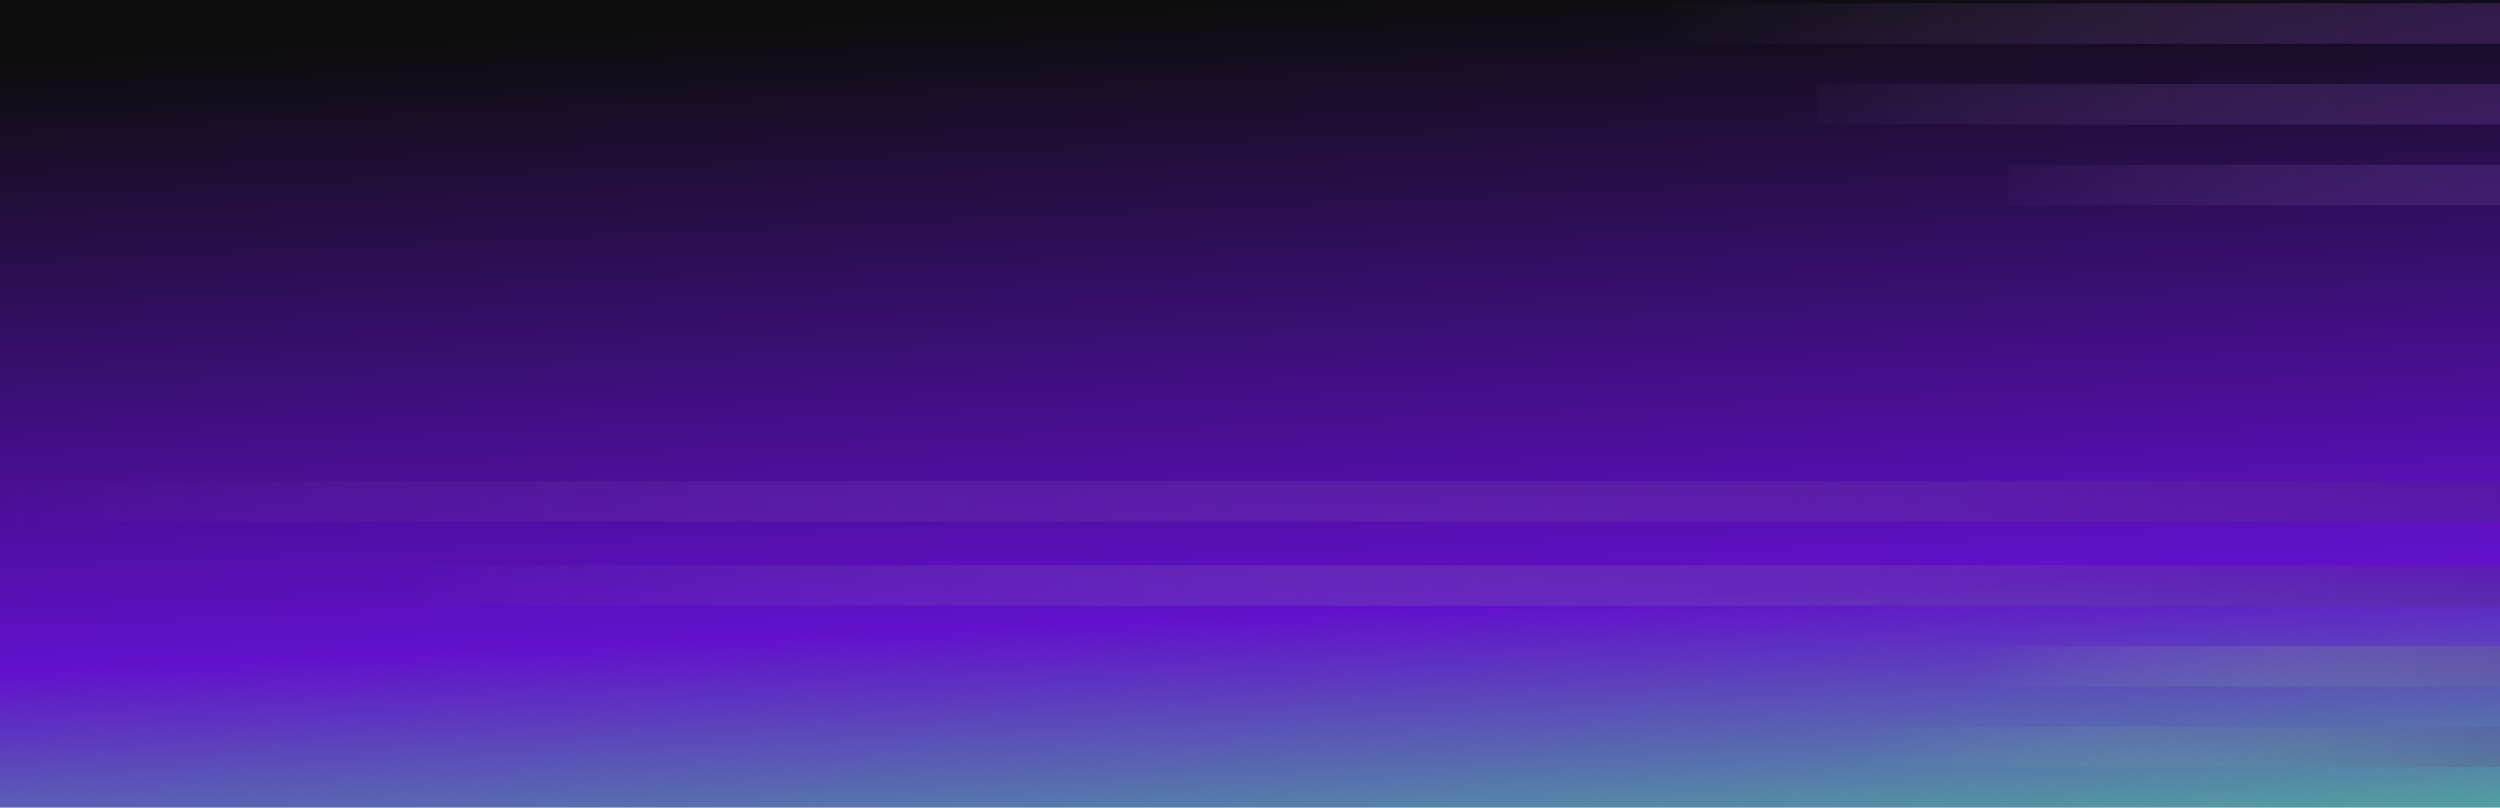
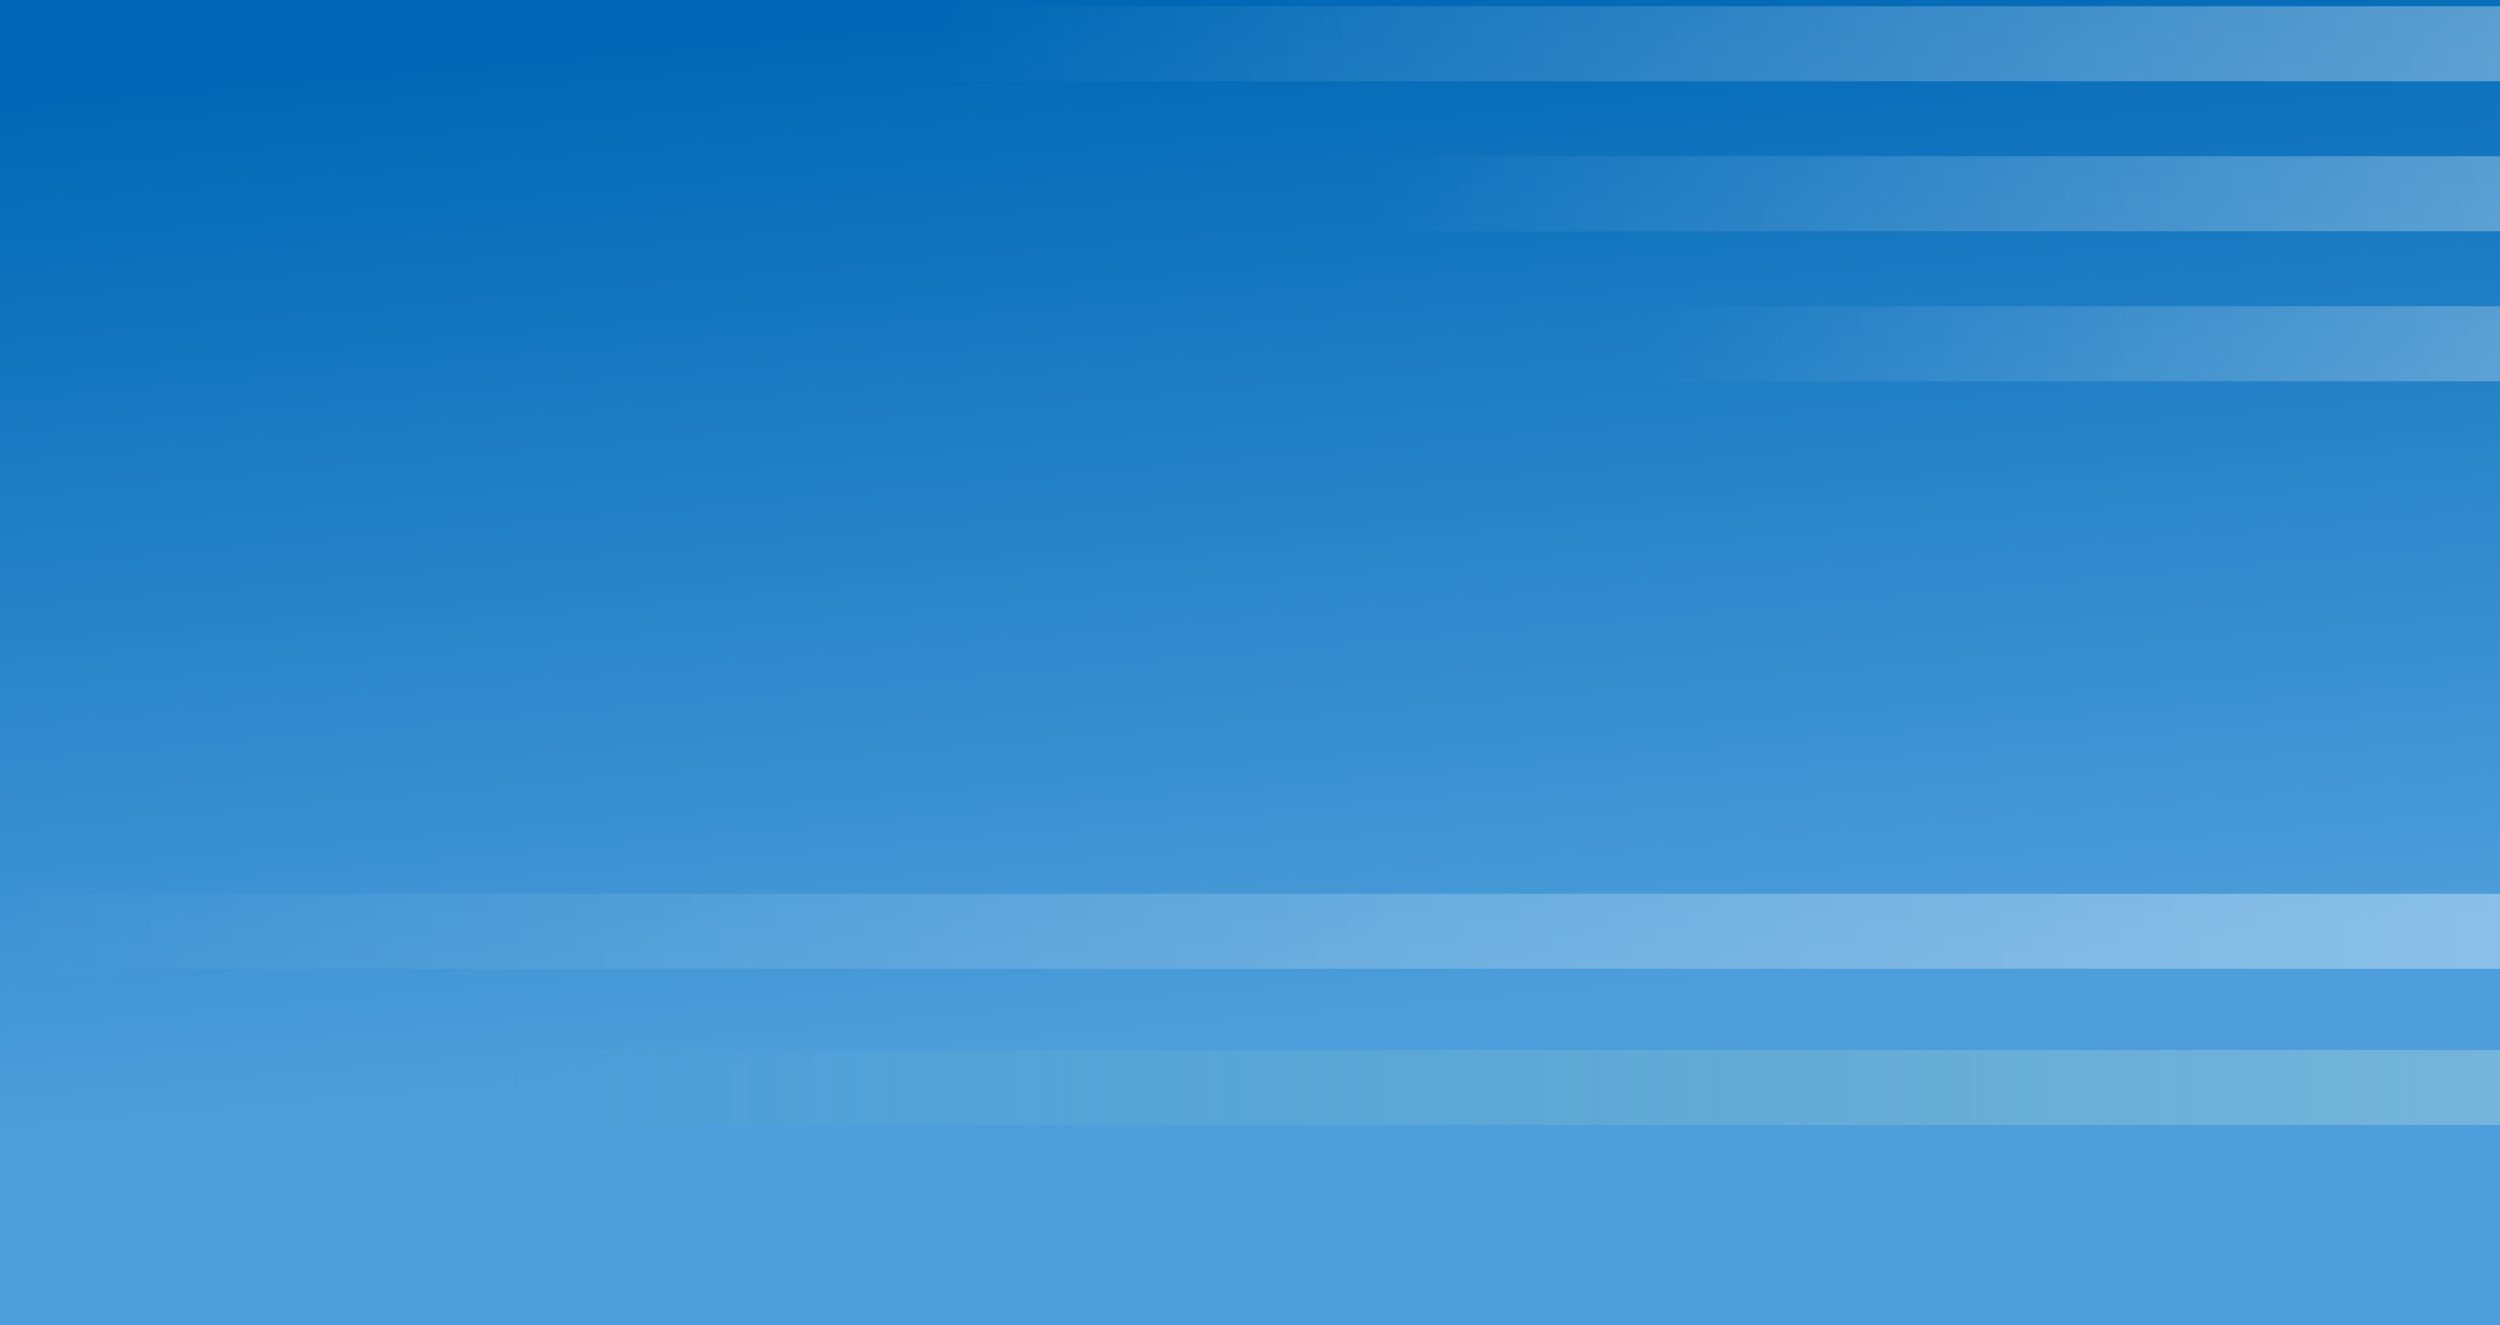
- <svg xmlns="http://www.w3.org/2000/svg" width="743" height="240" viewBox="0 0 743 240" fill="none">
-   <g clip-path="url(#clip0_4054_22884)">
-     <rect width="743" height="240" fill="url(#paint0_linear_4054_22884)" />
-     <rect opacity="0.5" x="1032" y="228" width="486" height="12" transform="rotate(-180 1032 228)" fill="url(#paint1_linear_4054_22884)" />
-     <rect opacity="0.5" x="996" y="204" width="416" height="12" transform="rotate(-180 996 204)" fill="url(#paint2_linear_4054_22884)" />
-     <rect opacity="0.4" x="1058" y="180" width="1058" height="12" transform="rotate(-180 1058 180)" fill="url(#paint3_linear_4054_22884)" />
-     <rect opacity="0.5" x="1045" y="155" width="1045" height="12" transform="rotate(-180 1045 155)" fill="url(#paint4_linear_4054_22884)" />
-     <rect opacity="0.5" x="891" y="61" width="294" height="12" transform="rotate(-180 891 61)" fill="url(#paint5_linear_4054_22884)" />
-     <rect opacity="0.5" x="891" y="37" width="351" height="12" transform="rotate(-180 891 37)" fill="url(#paint6_linear_4054_22884)" />
-     <rect opacity="0.5" x="891" y="13" width="396" height="12" transform="rotate(-180 891 13)" fill="url(#paint7_linear_4054_22884)" />
+ <svg xmlns="http://www.w3.org/2000/svg" width="400" height="212" viewBox="0 0 400 212" fill="none">
+   <g clip-path="url(#clip0_986_1117)">
+     <rect width="400" height="212" fill="url(#paint0_linear_986_1117)" />
+     <rect opacity="0.5" x="653" y="204" width="416" height="12" transform="rotate(-180 653 204)" fill="url(#paint1_linear_986_1117)" />
+     <rect opacity="0.4" x="715" y="180" width="715" height="12" transform="rotate(-180 715 180)" fill="url(#paint2_linear_986_1117)" />
+     <rect opacity="0.5" x="702" y="155" width="702" height="12" transform="rotate(-180 702 155)" fill="url(#paint3_linear_986_1117)" />
+     <rect opacity="0.5" x="548" y="61" width="294" height="12" transform="rotate(-180 548 61)" fill="url(#paint4_linear_986_1117)" />
+     <rect opacity="0.5" x="548" y="37" width="351" height="12" transform="rotate(-180 548 37)" fill="url(#paint5_linear_986_1117)" />
+     <rect opacity="0.5" x="548" y="13" width="396" height="12" transform="rotate(-180 548 13)" fill="url(#paint6_linear_986_1117)" />
  </g>
  <defs>
-     <linearGradient id="paint0_linear_4054_22884" x1="391.933" y1="-7.07575e-07" x2="404.375" y2="278.354" gradientUnits="userSpaceOnUse">
-       <stop stop-color="#0D0D0D" />
-       <stop offset="0.652" stop-color="#6210CC" />
-       <stop offset="1" stop-color="#4DCD90" />
+     <linearGradient id="paint0_linear_986_1117" x1="188.5" y1="1.48233e-06" x2="213.613" y2="287.015" gradientUnits="userSpaceOnUse">
+       <stop stop-color="#0068B6" />
+       <stop offset="0.571" stop-color="#4D9EDA" />
    </linearGradient>
-     <linearGradient id="paint1_linear_4054_22884" x1="1056.33" y1="234" x2="1547.59" y2="234" gradientUnits="userSpaceOnUse">
-       <stop stop-color="#431185" stop-opacity="0.11" />
-       <stop offset="0.129" stop-color="#431185" stop-opacity="0.91" />
-       <stop offset="0.144" stop-color="#431185" />
-       <stop offset="0.552" stop-color="#5C4886" stop-opacity="0.46" />
-       <stop offset="0.922" stop-color="#B0FF8B" stop-opacity="0" />
+     <linearGradient id="paint1_linear_986_1117" x1="673.828" y1="210" x2="1094.33" y2="210" gradientUnits="userSpaceOnUse">
+       <stop stop-color="#102C5D" stop-opacity="0.09" />
+       <stop offset="0.315" stop-color="#102C5D" stop-opacity="0" />
+       <stop offset="0.922" stop-color="#A5DC95" stop-opacity="0" />
    </linearGradient>
-     <linearGradient id="paint2_linear_4054_22884" x1="1016.83" y1="210" x2="1437.33" y2="210" gradientUnits="userSpaceOnUse">
-       <stop stop-color="#431185" stop-opacity="0.09" />
-       <stop offset="0.315" stop-color="#431185" />
-       <stop offset="0.922" stop-color="#B0FF8B" stop-opacity="0" />
+     <linearGradient id="paint2_linear_986_1117" x1="750.798" y1="186" x2="1392.12" y2="186" gradientUnits="userSpaceOnUse">
+       <stop stop-color="white" stop-opacity="0.15" />
+       <stop offset="0.191" stop-color="white" />
+       <stop offset="0.935" stop-color="#A5DC95" stop-opacity="0" />
    </linearGradient>
-     <linearGradient id="paint3_linear_4054_22884" x1="1110.97" y1="186" x2="2059.95" y2="186" gradientUnits="userSpaceOnUse">
-       <stop stop-color="#431185" stop-opacity="0.15" />
-       <stop offset="0.191" stop-color="#431185" />
-       <stop offset="0.935" stop-color="#B0FF8B" stop-opacity="0" />
+     <linearGradient id="paint3_linear_986_1117" x1="737.147" y1="160.999" x2="1404" y2="161" gradientUnits="userSpaceOnUse">
+       <stop stop-color="white" stop-opacity="0.11" />
+       <stop offset="0.128" stop-color="white" />
+       <stop offset="1" stop-color="white" stop-opacity="0" />
    </linearGradient>
-     <linearGradient id="paint4_linear_4054_22884" x1="1097.32" y1="160.999" x2="2090" y2="161" gradientUnits="userSpaceOnUse">
-       <stop stop-color="#471185" stop-opacity="0.11" />
-       <stop offset="0.128" stop-color="#471185" />
-       <stop offset="1" stop-color="#A383C7" stop-opacity="0" />
+     <linearGradient id="paint4_linear_986_1117" x1="562.72" y1="66.999" x2="832.5" y2="66.999" gradientUnits="userSpaceOnUse">
+       <stop stop-color="white" />
+       <stop offset="1" stop-color="white" stop-opacity="0" />
    </linearGradient>
-     <linearGradient id="paint5_linear_4054_22884" x1="905.72" y1="67" x2="1202.9" y2="67" gradientUnits="userSpaceOnUse">
-       <stop stop-color="#471185" />
-       <stop offset="1" stop-color="#A383C7" stop-opacity="0" />
+     <linearGradient id="paint5_linear_986_1117" x1="565.574" y1="42.999" x2="875.5" y2="42.999" gradientUnits="userSpaceOnUse">
+       <stop stop-color="white" />
+       <stop offset="1" stop-color="white" stop-opacity="0" />
    </linearGradient>
-     <linearGradient id="paint6_linear_4054_22884" x1="908.574" y1="43" x2="1263.37" y2="43" gradientUnits="userSpaceOnUse">
-       <stop stop-color="#471185" />
-       <stop offset="1" stop-color="#A383C7" stop-opacity="0" />
+     <linearGradient id="paint6_linear_986_1117" x1="567.827" y1="19" x2="944" y2="19" gradientUnits="userSpaceOnUse">
+       <stop stop-color="white" />
+       <stop offset="1" stop-color="white" stop-opacity="0" />
    </linearGradient>
-     <linearGradient id="paint7_linear_4054_22884" x1="910.827" y1="19" x2="1287" y2="19" gradientUnits="userSpaceOnUse">
-       <stop stop-color="#471185" />
-       <stop offset="1" stop-color="#A383C7" stop-opacity="0" />
-     </linearGradient>
-     <clipPath id="clip0_4054_22884">
-       <rect width="743" height="240" fill="white" />
+     <clipPath id="clip0_986_1117">
+       <rect width="400" height="212" fill="white" />
    </clipPath>
  </defs>
</svg>
